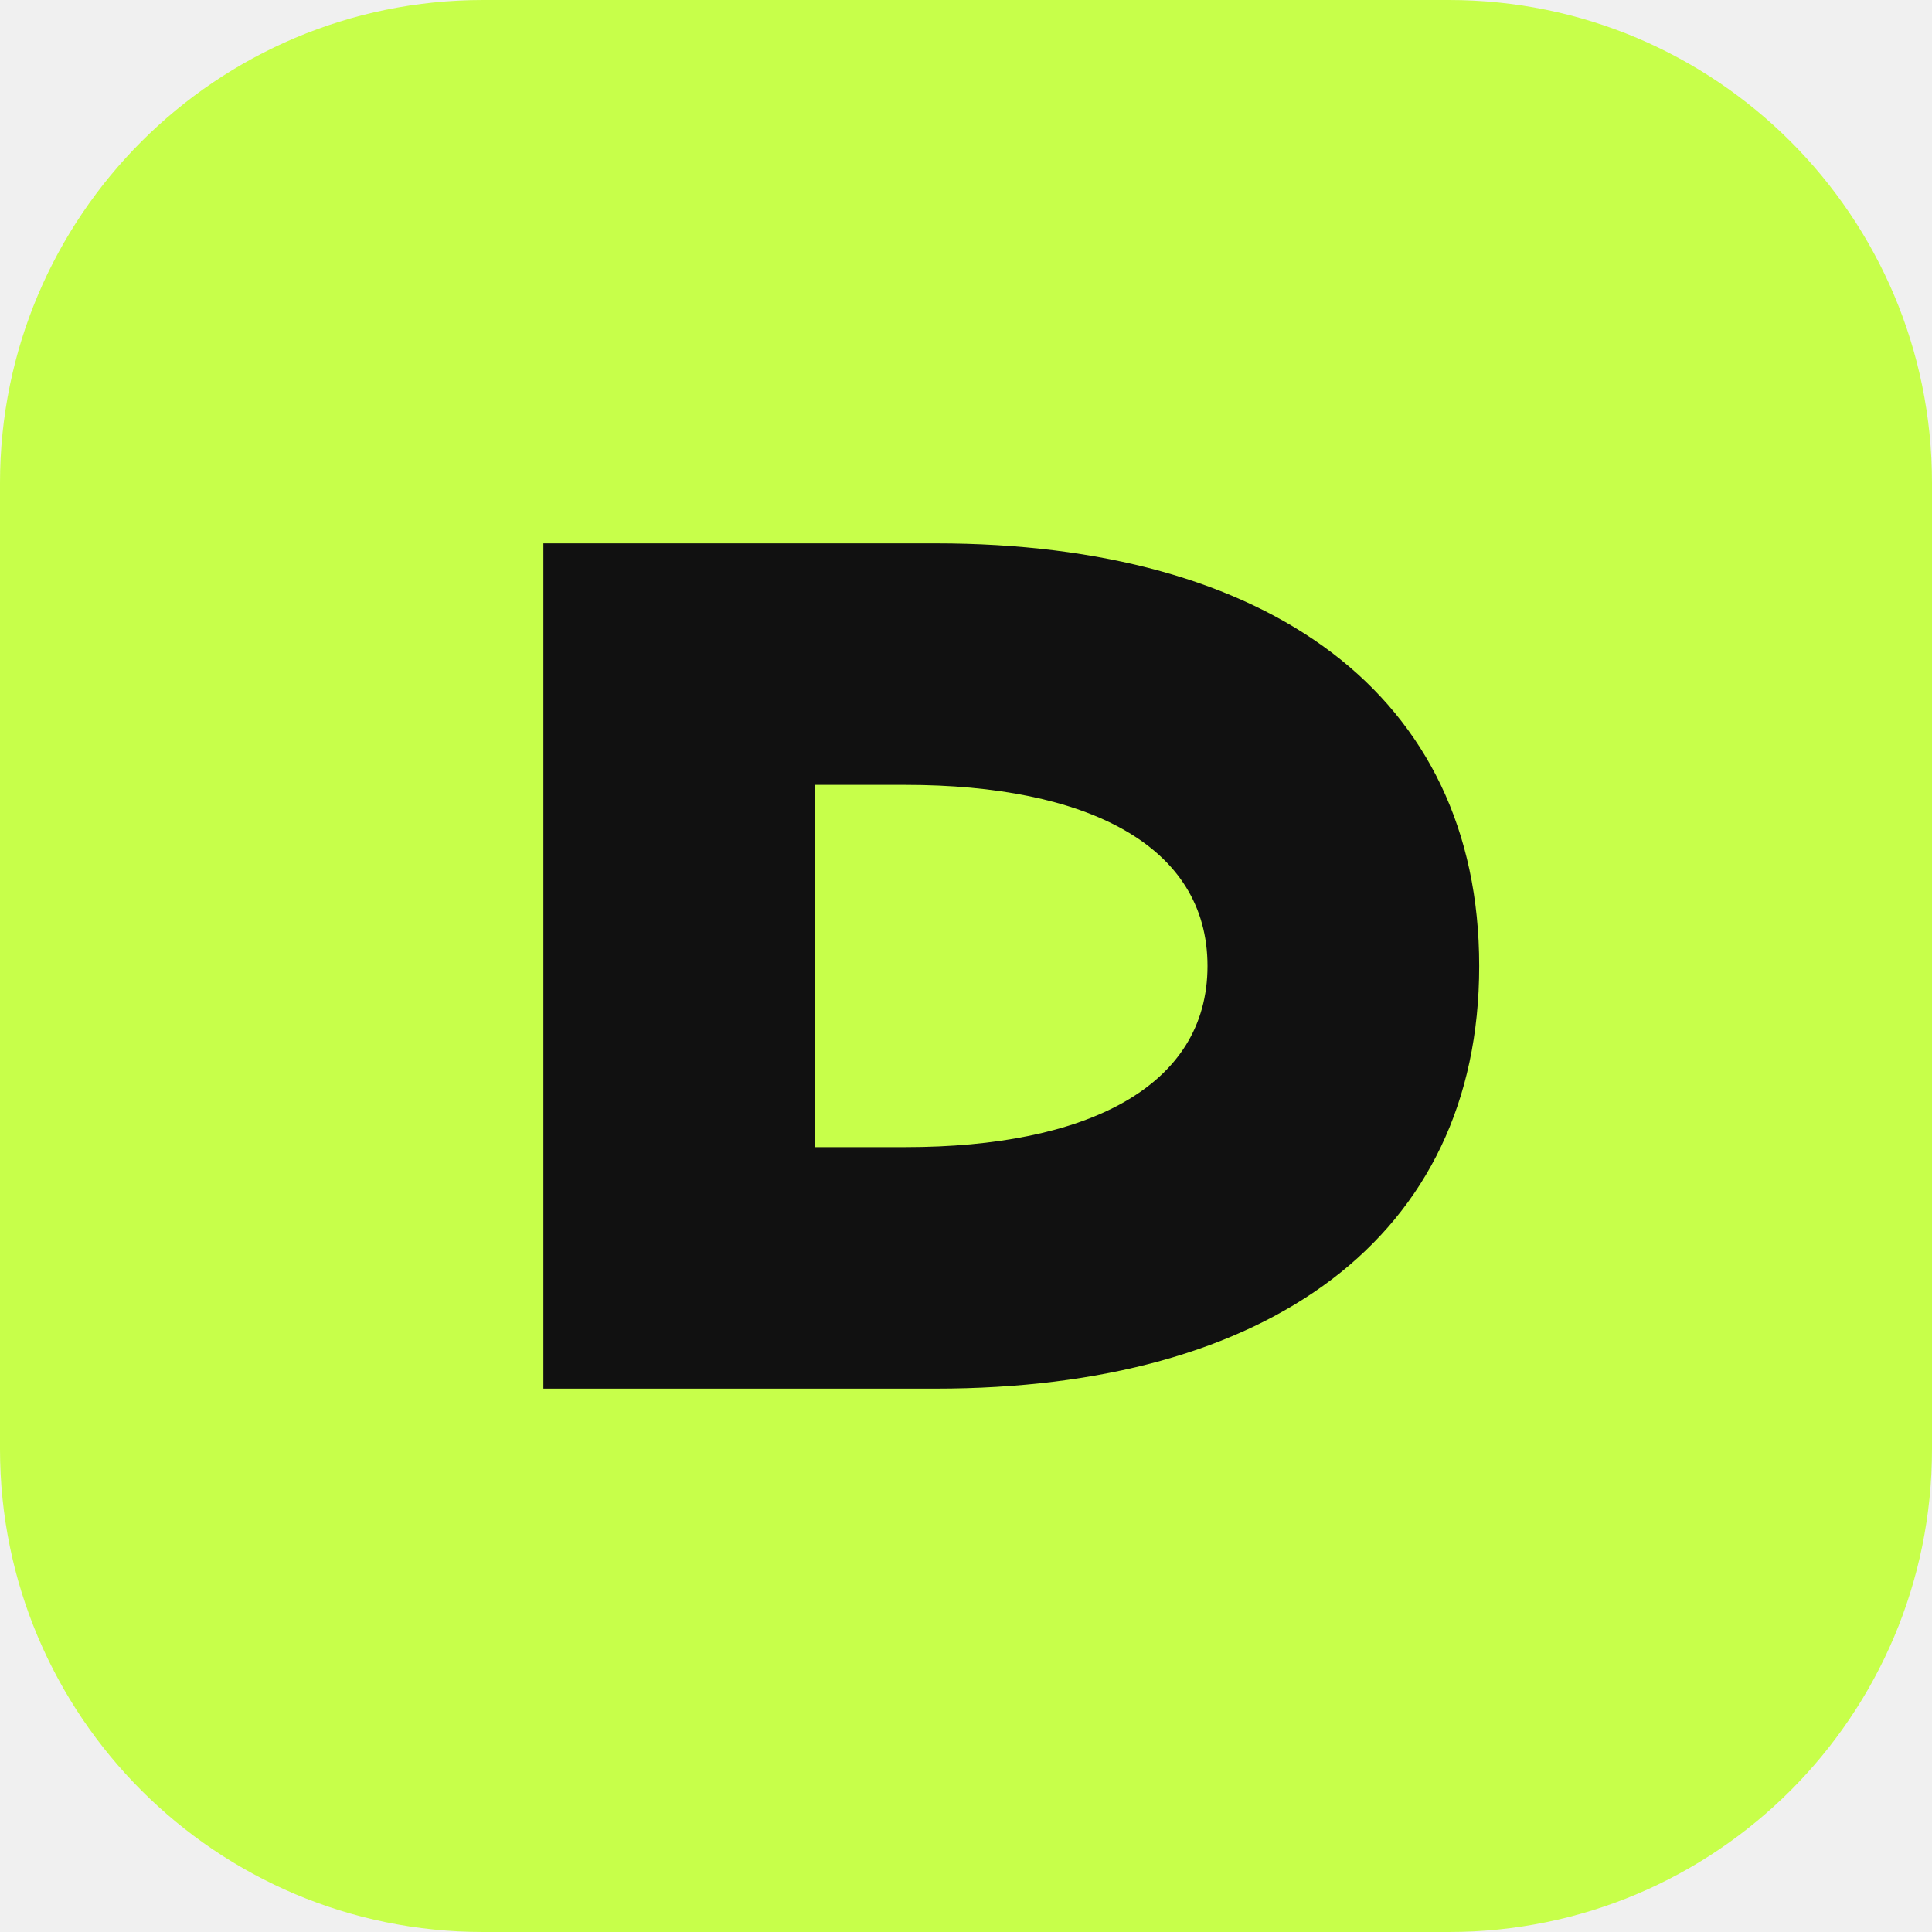
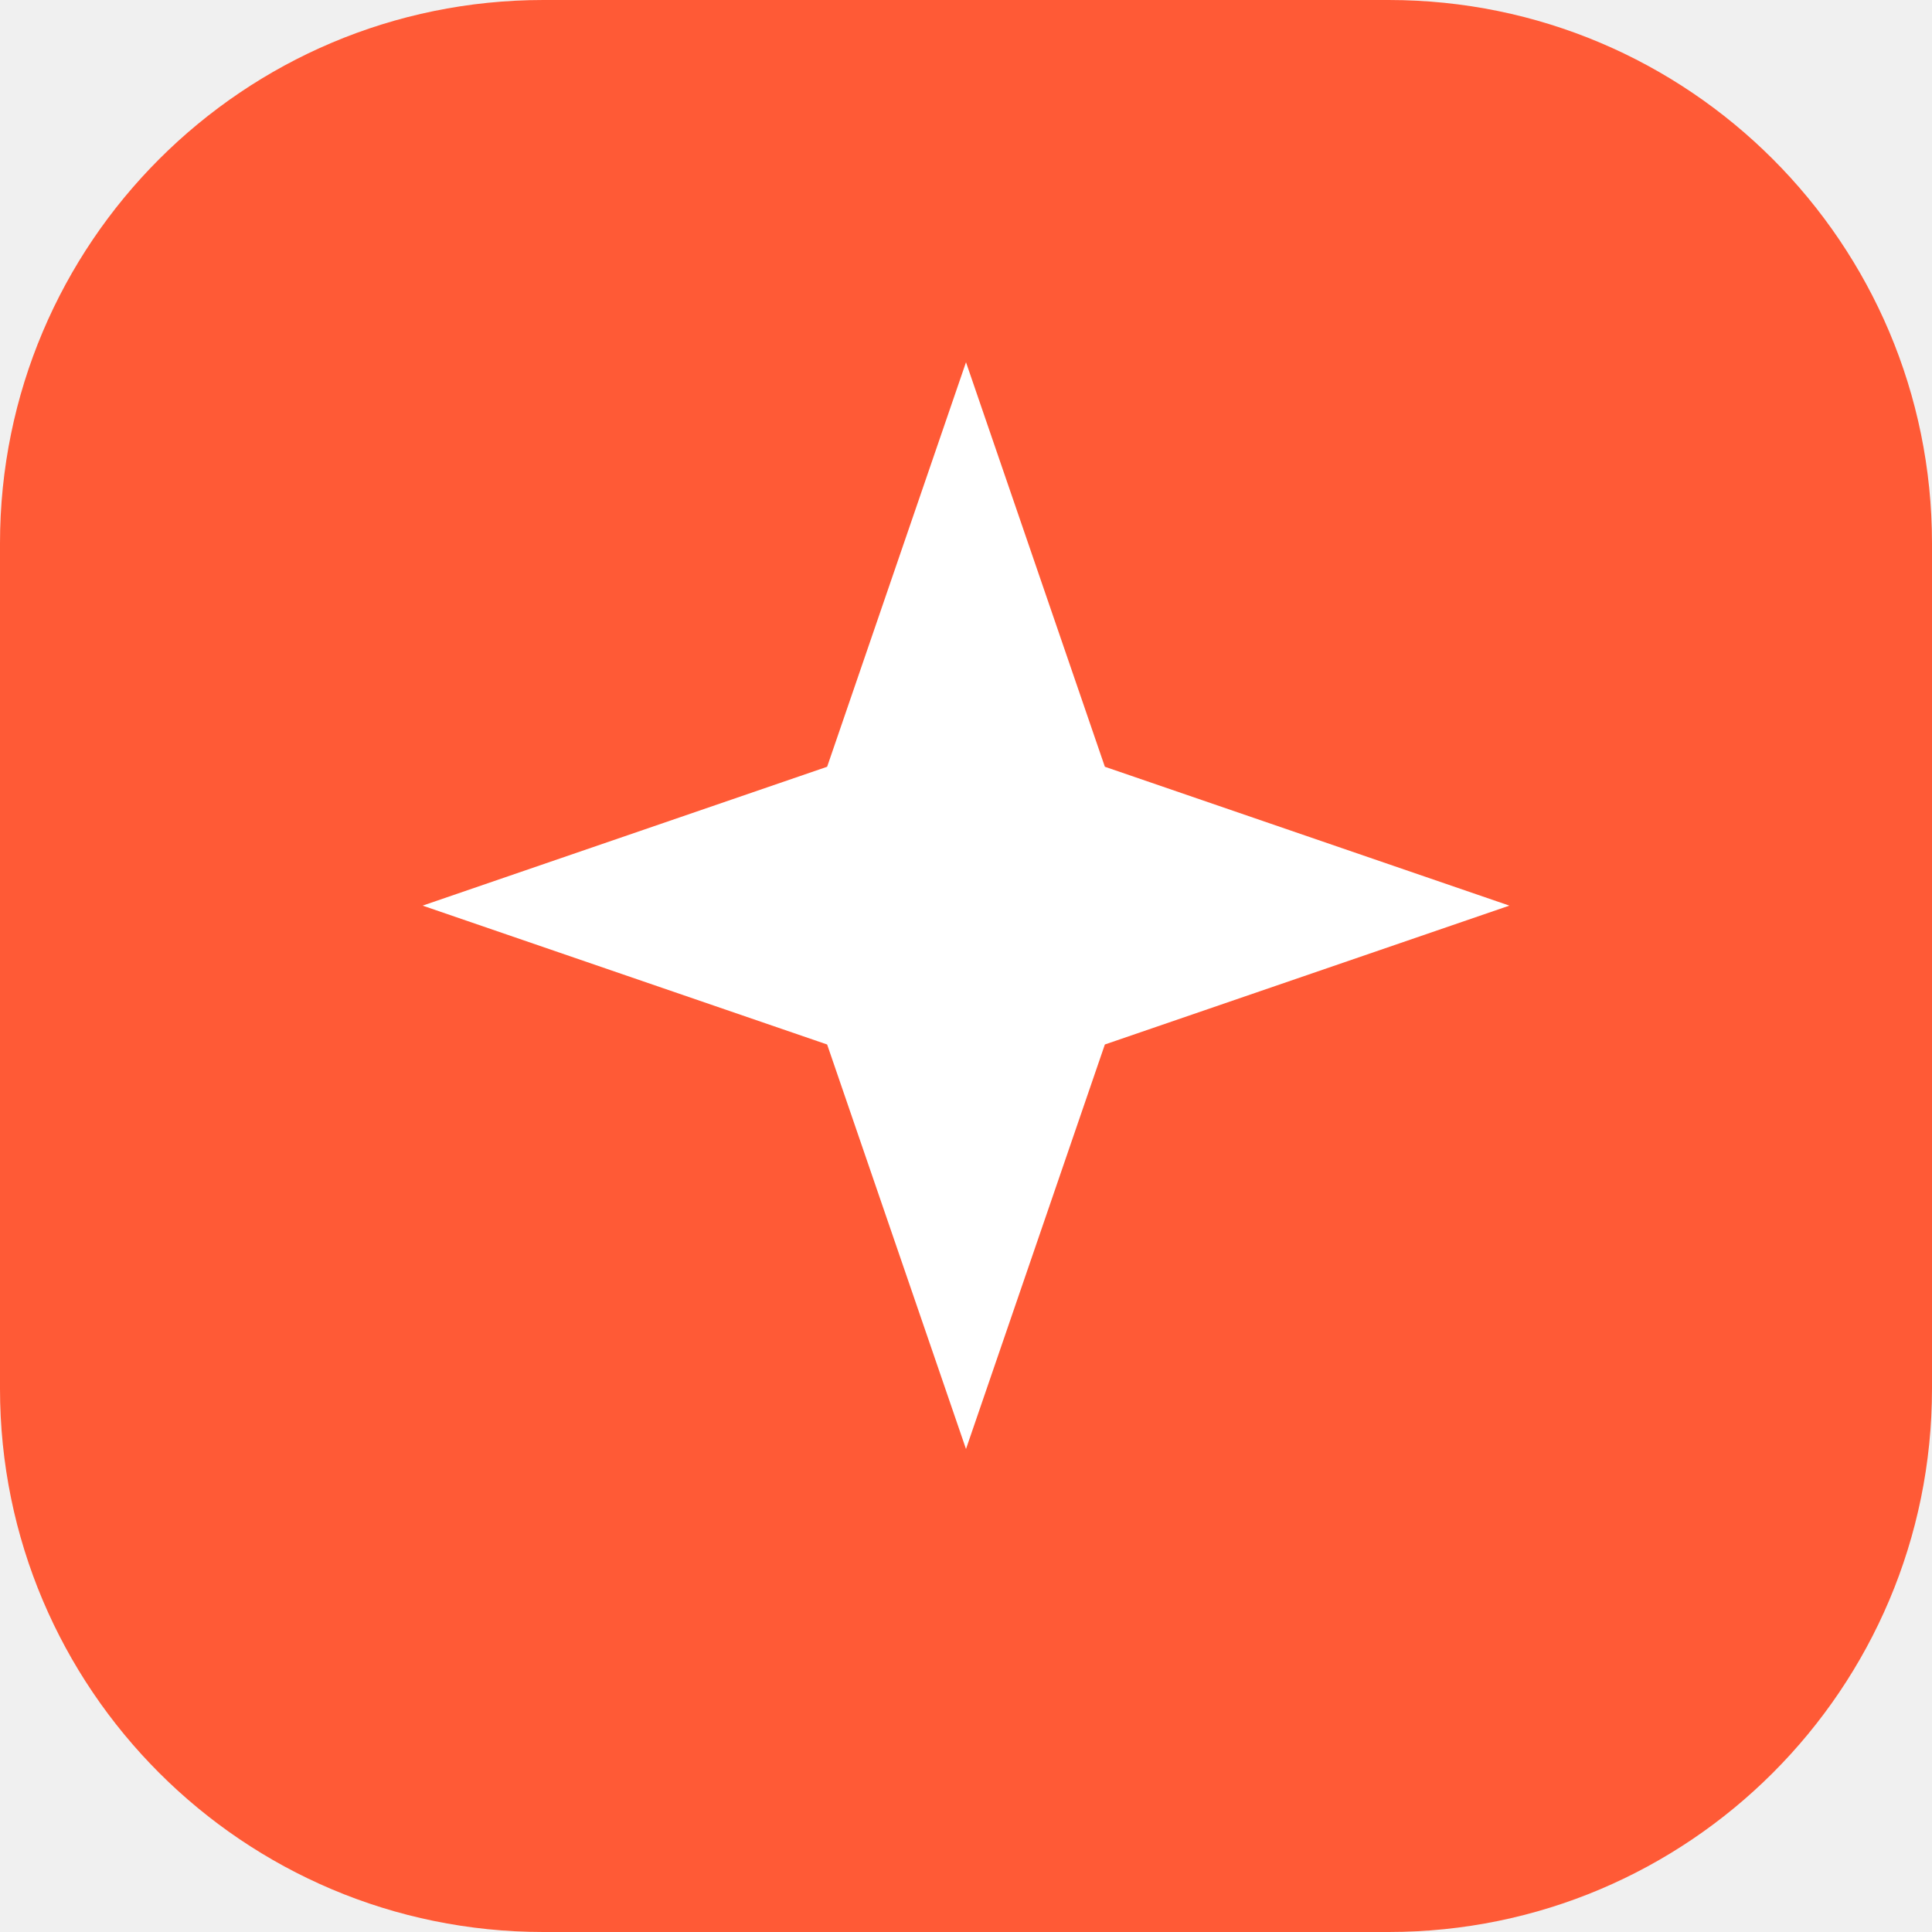
<svg xmlns="http://www.w3.org/2000/svg" viewBox="0 0 64 64">
-   <rect width="64" height="64" rx="16" fill="#c7ff4a" />
-   <path d="M18 18h13c11 0 18 5 18 14s-7 14-18 14H18V18zm12 20c6 0 10-2 10-6s-4-6-10-6h-3v12h3z" fill="#111" />
+   <rect width="64" height="64" rx="18" fill="#ff5a36" />
+   <path d="M32 12l4.6 13.4L50 30l-13.4 4.6L32 48l-4.6-13.4L14 30l13.4-4.6L32 12z" fill="white" />
</svg>
